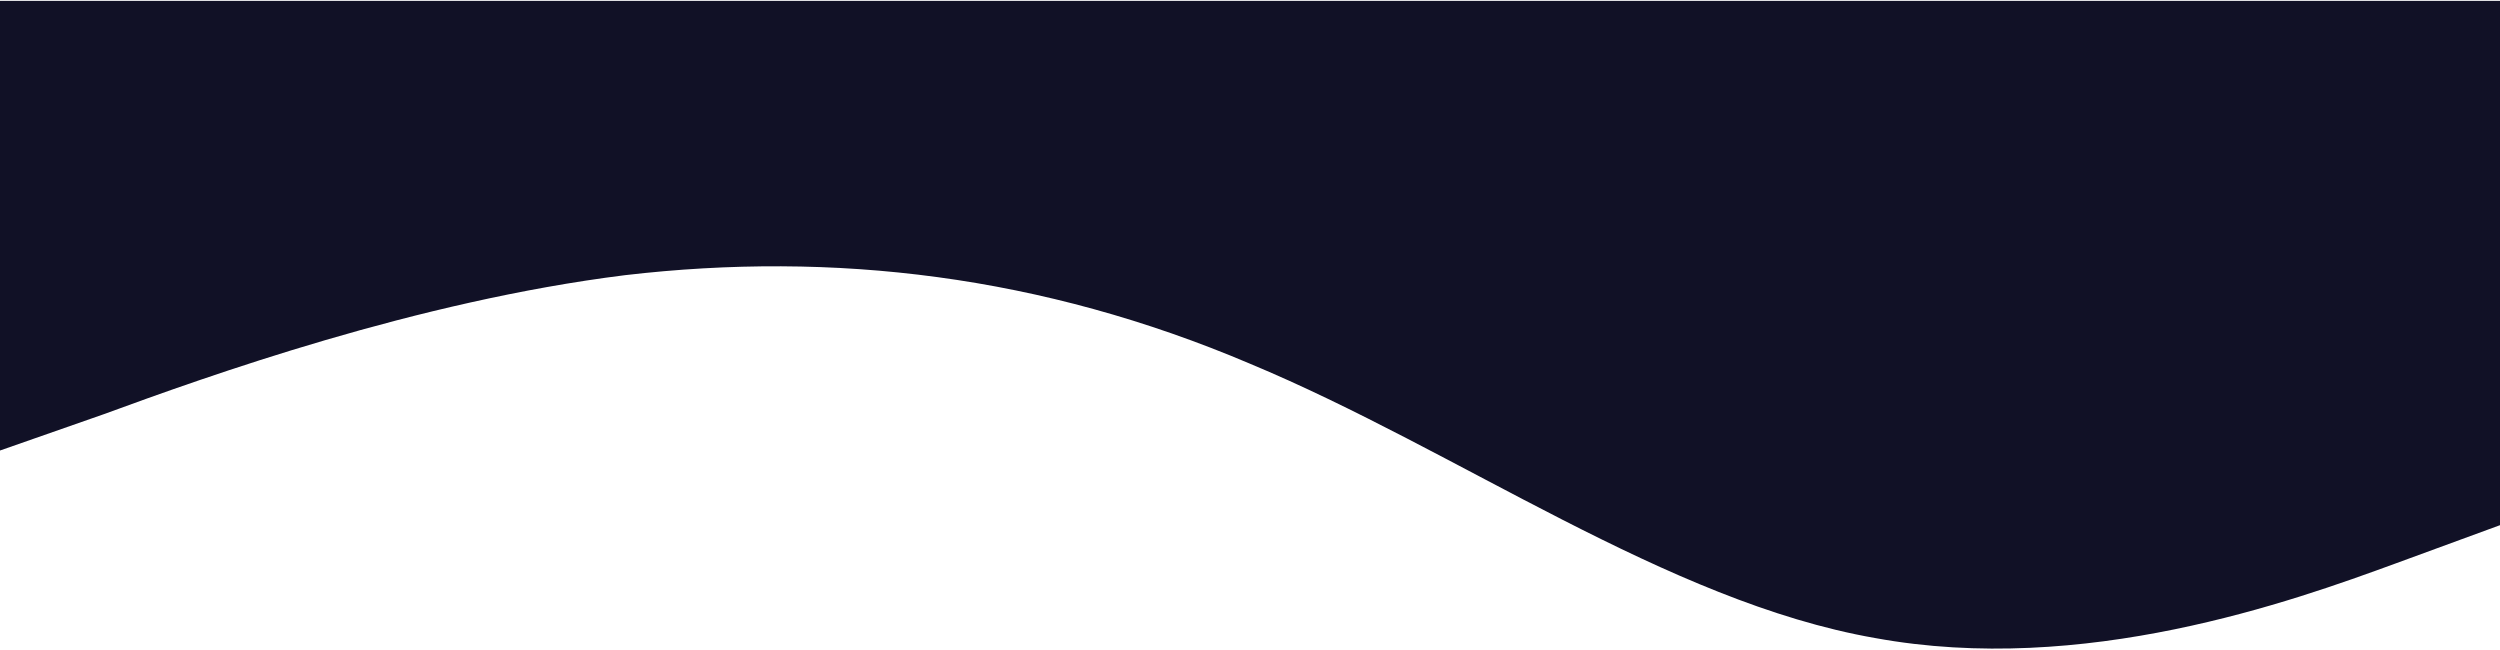
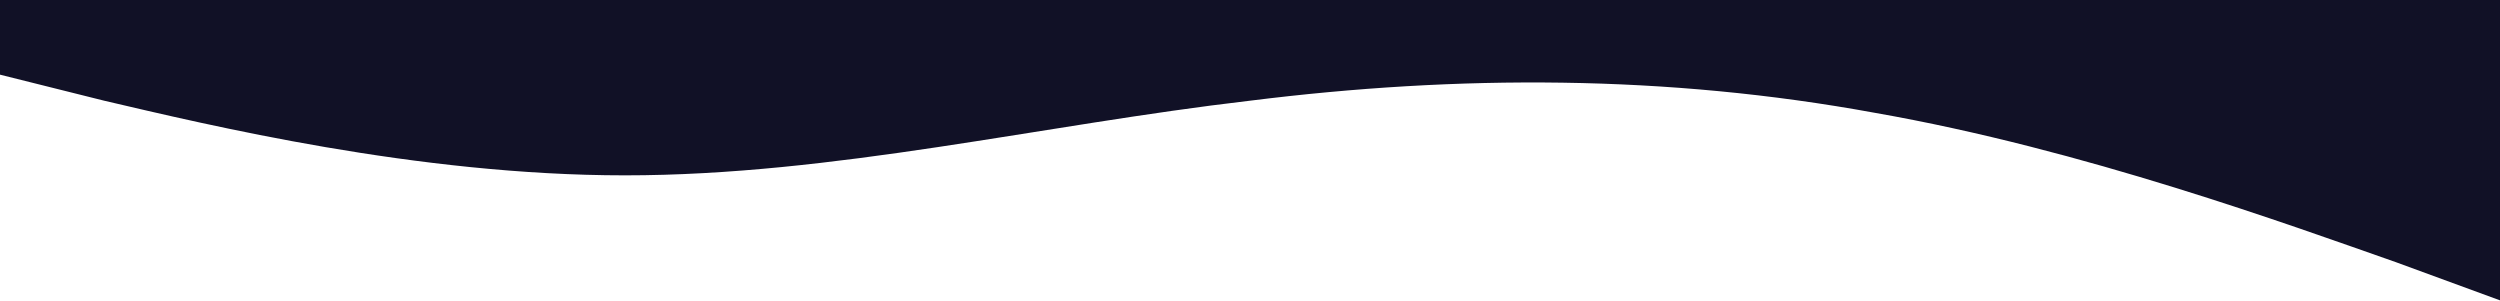
- <svg xmlns="http://www.w3.org/2000/svg" width="1440" height="374" viewBox="0 0 1440 374" fill="none">
-   <path fill-rule="evenodd" clip-rule="evenodd" d="M0 259.5L60 238.5C120 216.5 240 173.5 360 158.5C480 144.5 600 158.5 720 209.5C840 259.5 960 346.5 1080 367.5C1200 389.5 1320 346.5 1380 324.5L1440 302.5V0.5H1380C1320 0.5 1200 0.5 1080 0.5C960 0.5 840 0.5 720 0.5C600 0.5 480 0.5 360 0.5C240 0.5 120 0.5 60 0.5H0V259.5Z" fill="#111126" />
+ <svg xmlns="http://www.w3.org/2000/svg" width="1440" height="173" viewBox="0 0 1440 173" fill="none">
+   <path fill-rule="evenodd" clip-rule="evenodd" d="M0 43L60 58C120 72 240 101 360 101C480 101 600 72 720 58C840 43 960 43 1080 65C1200 86 1320 130 1380 151L1440 173V0H1380C1320 0 1200 0 1080 0C960 0 840 0 720 0C600 0 480 0 360 0C240 0 120 0 60 0H0V43Z" fill="#111126" />
</svg>
